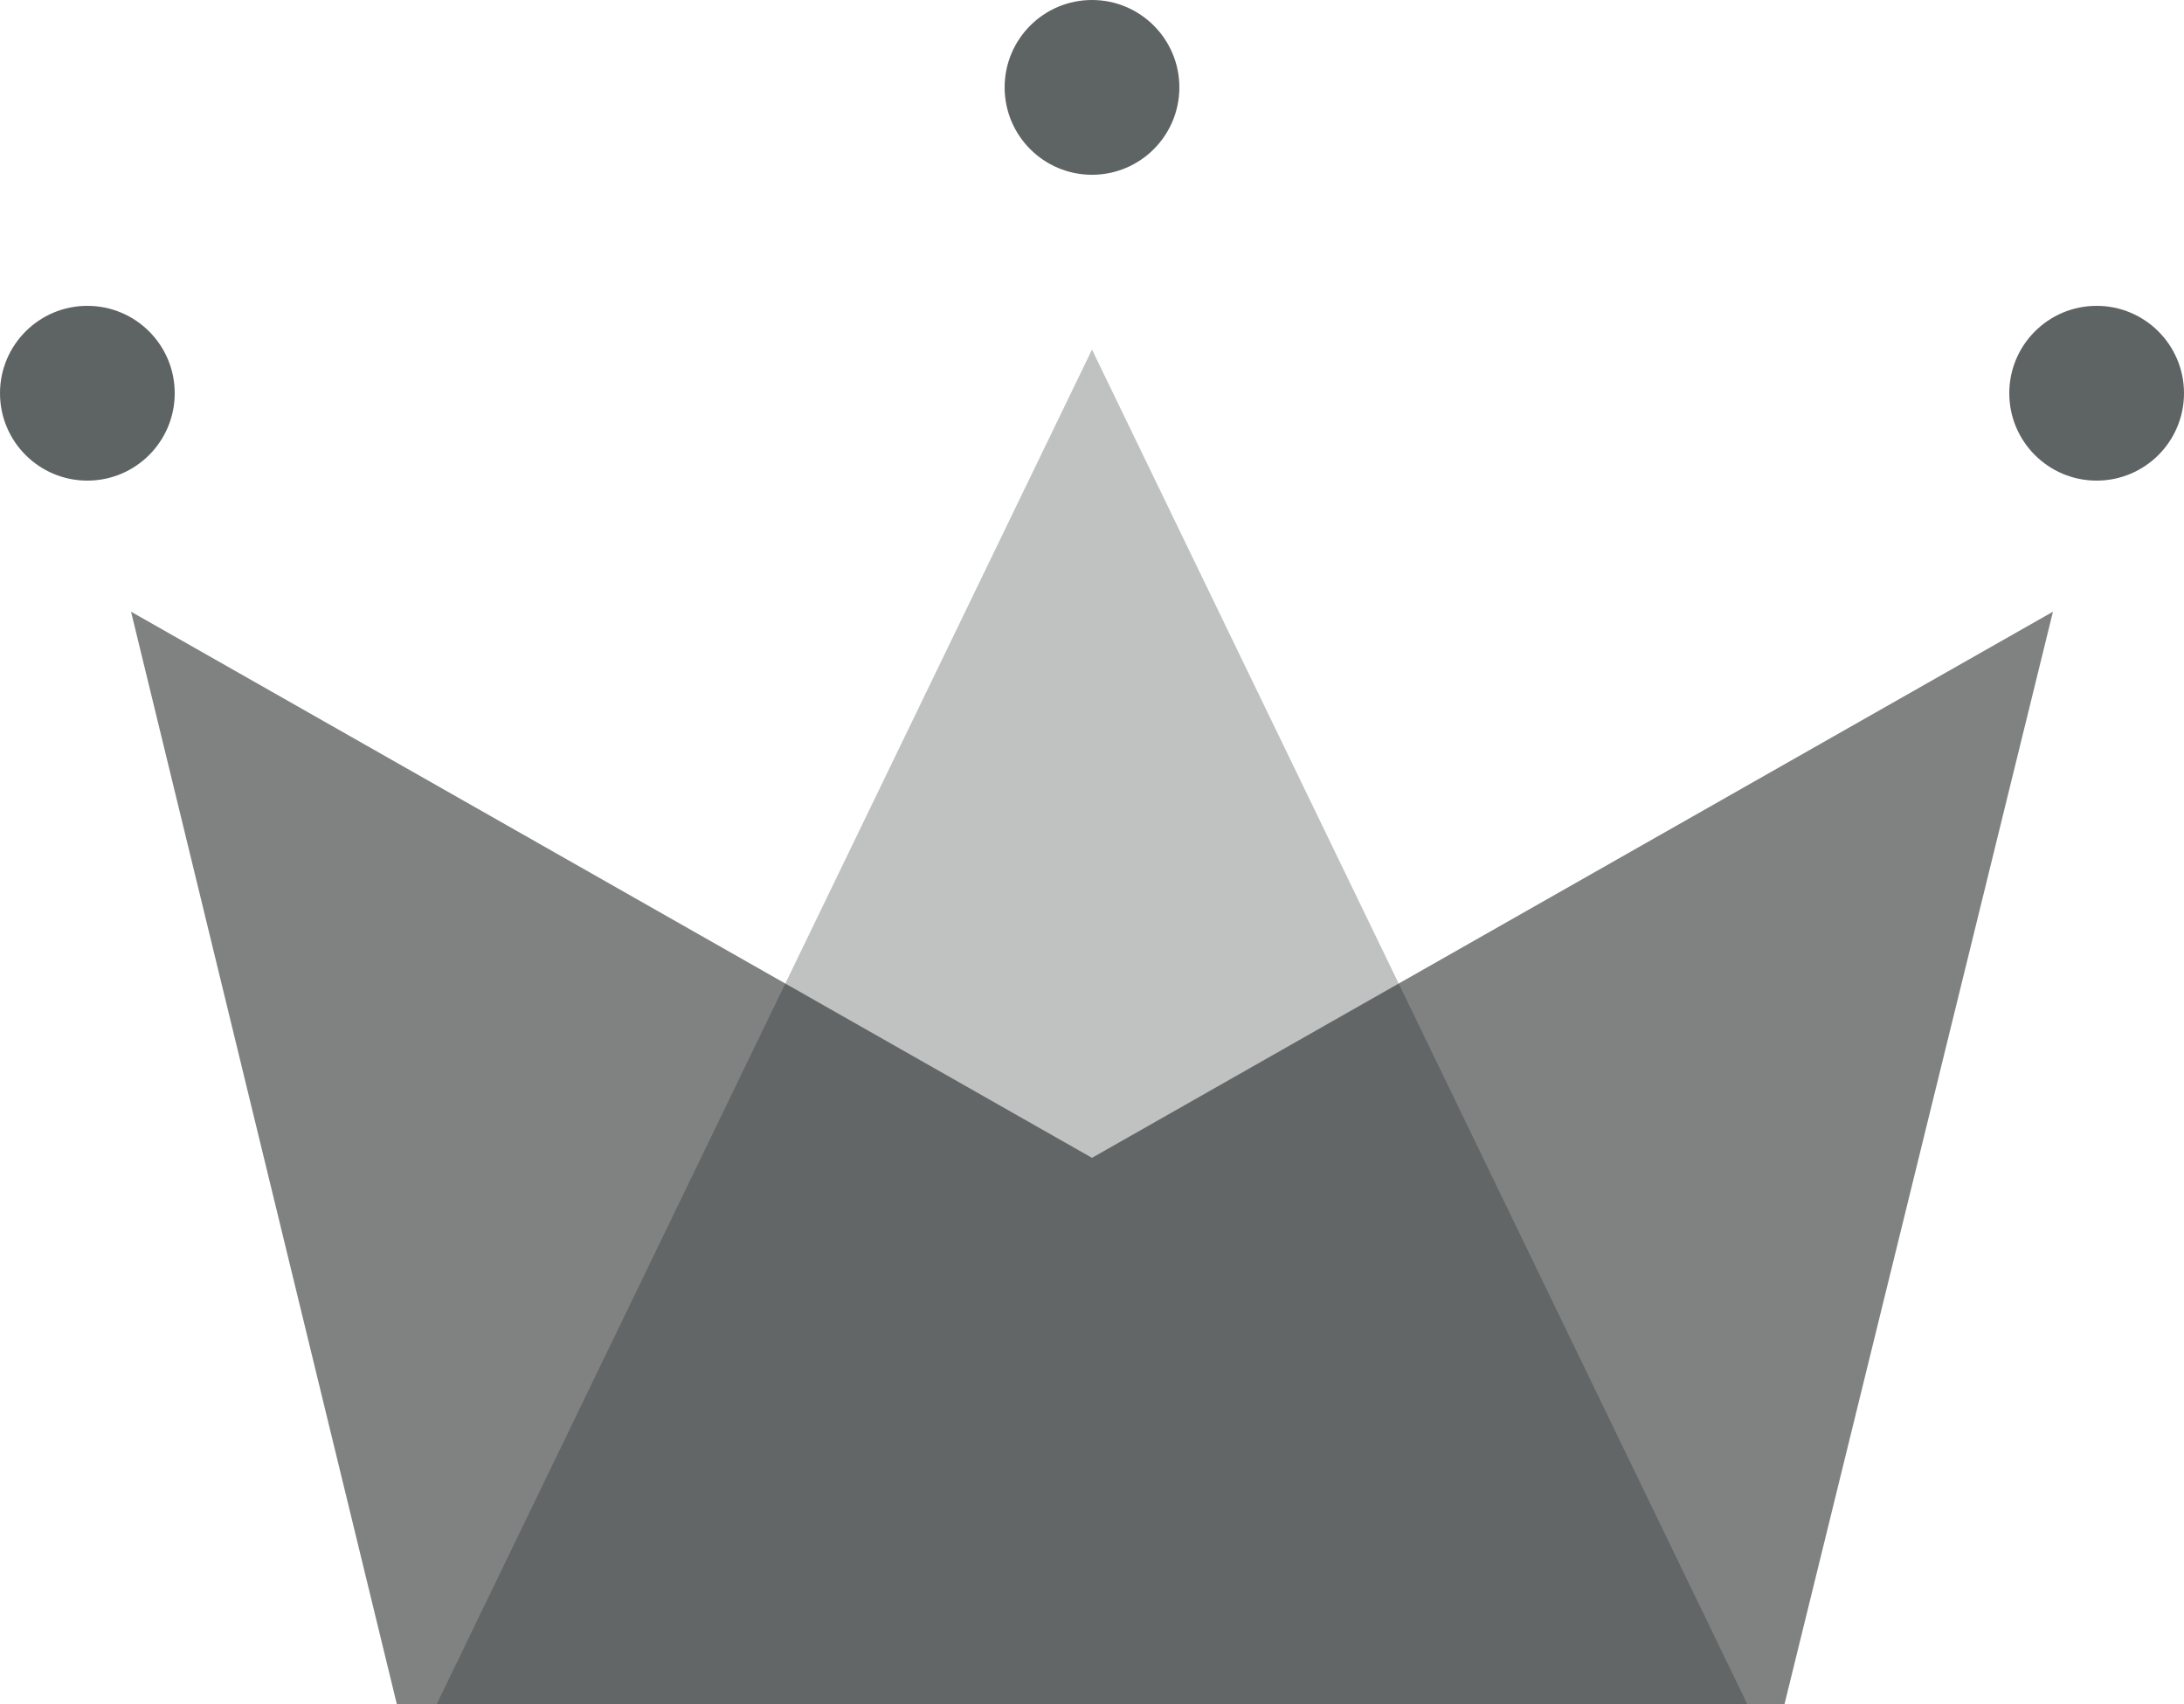
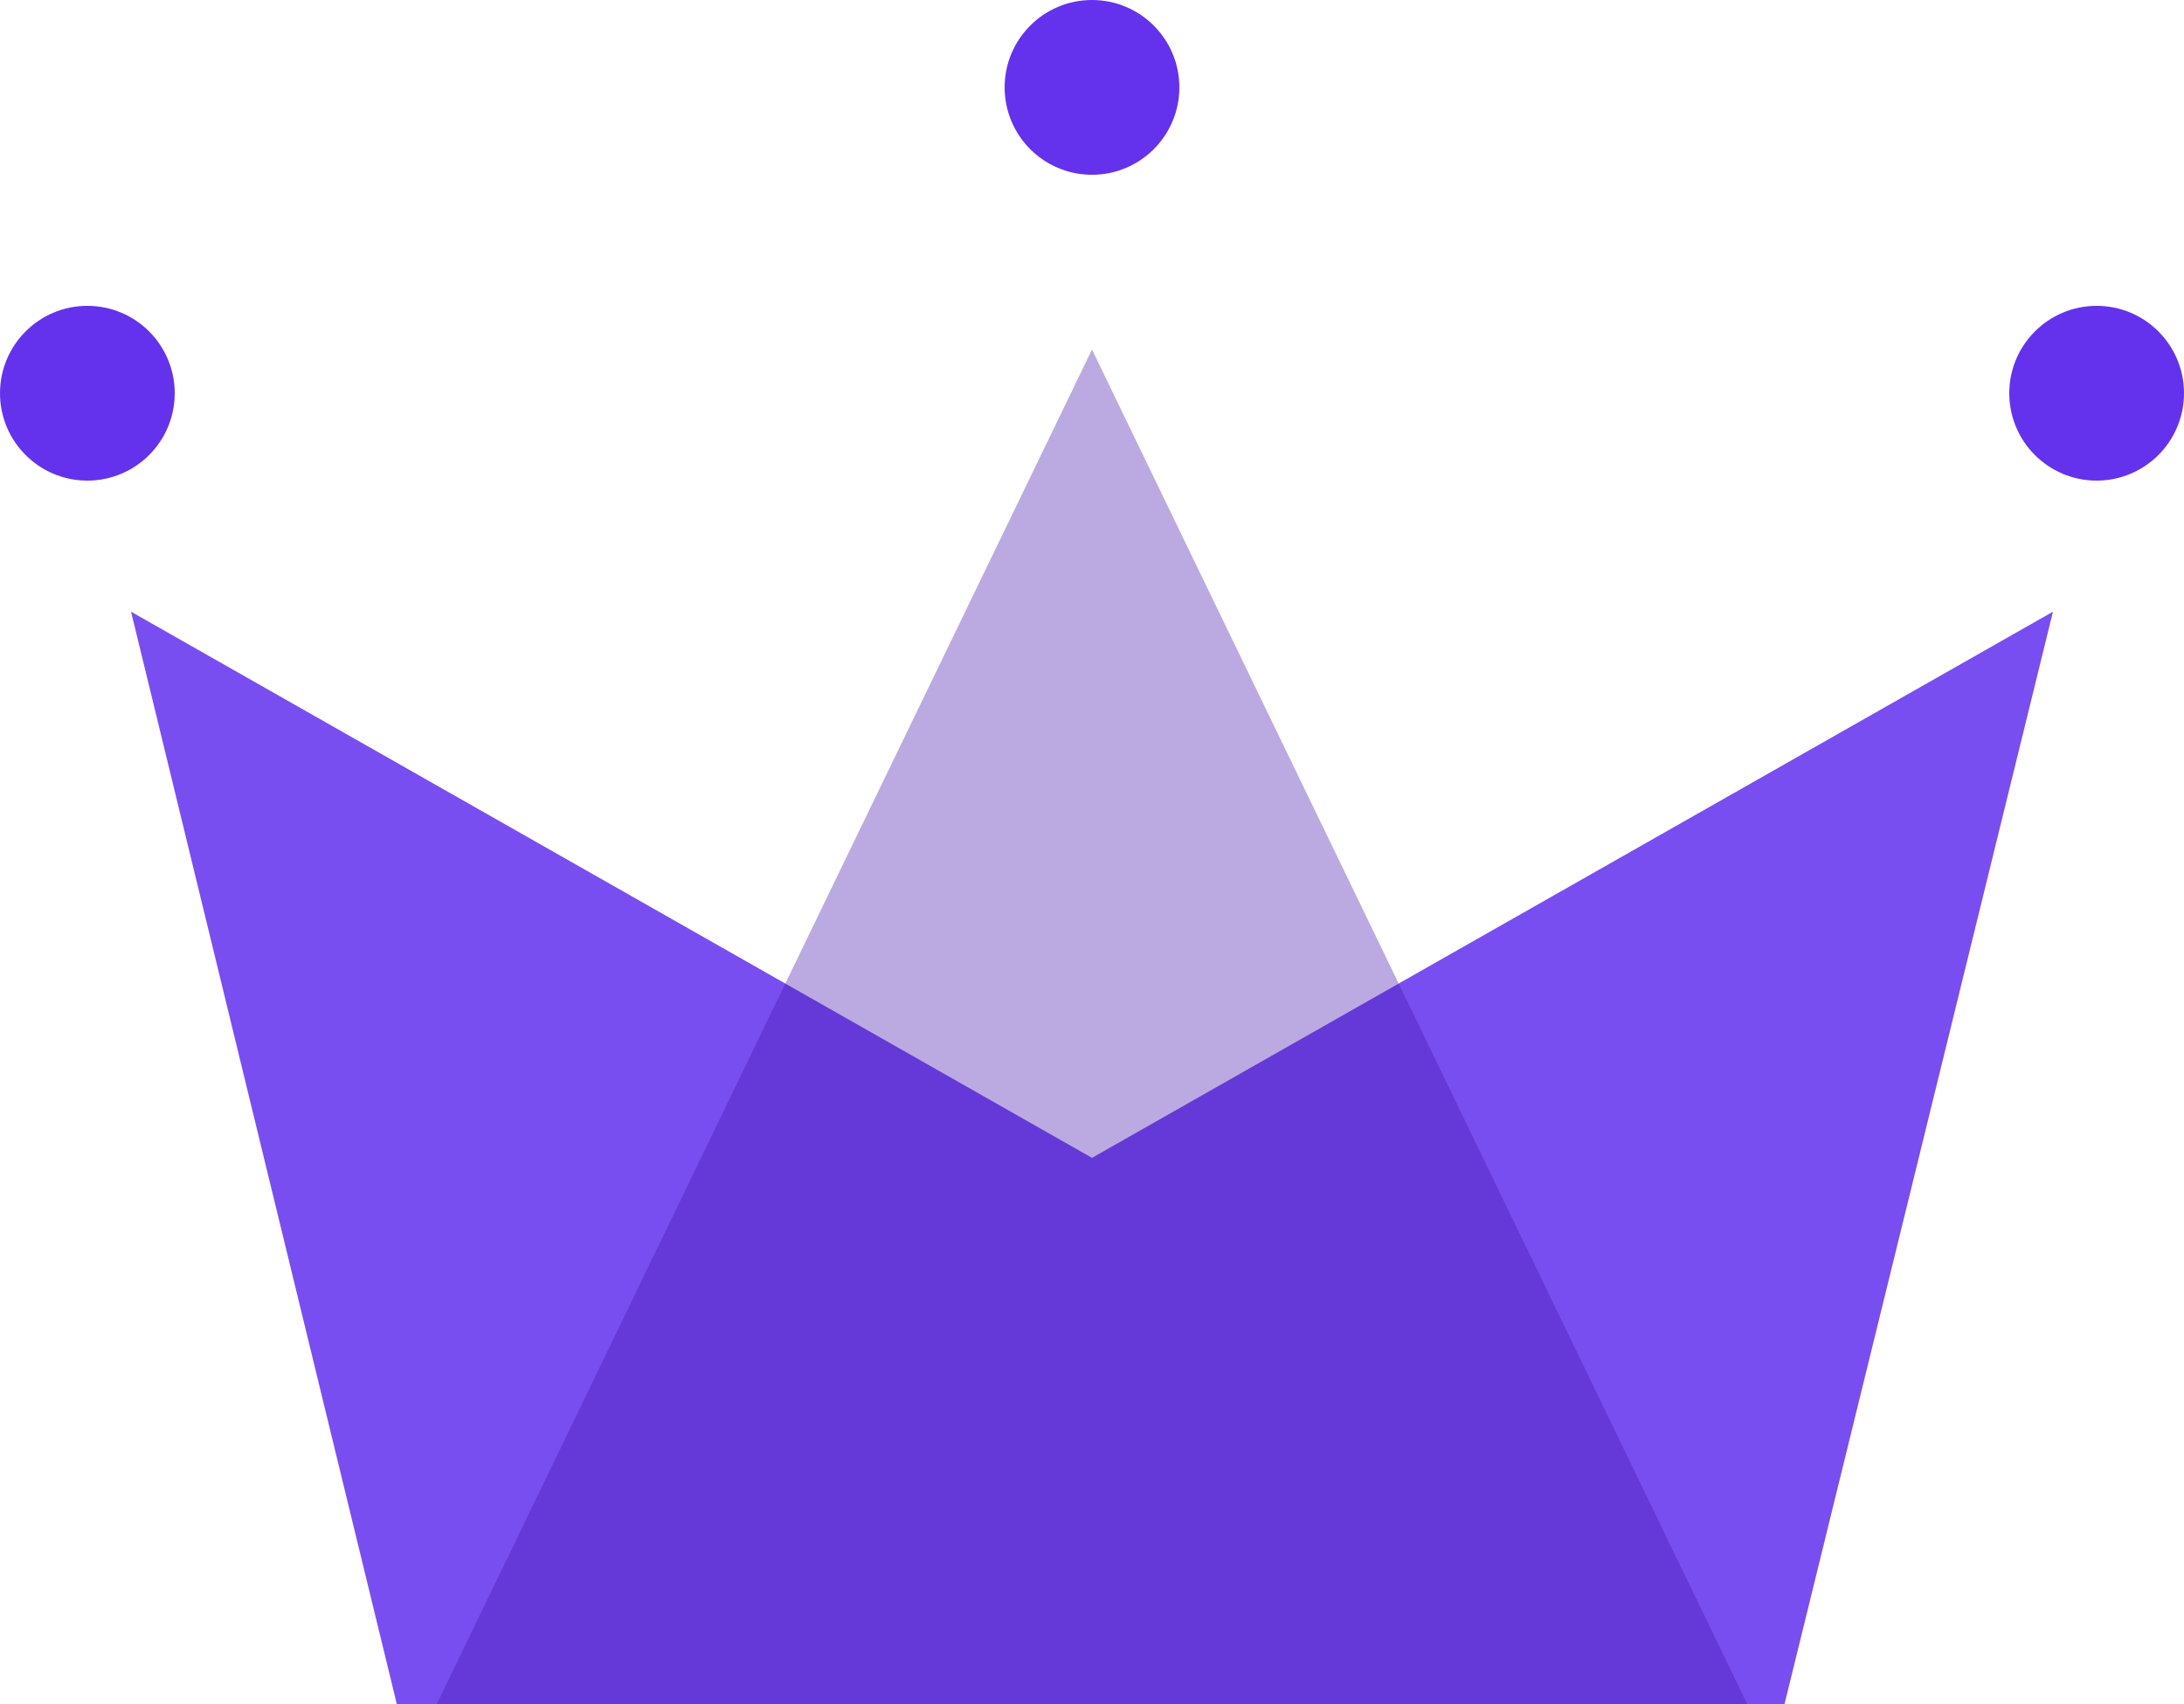
<svg xmlns="http://www.w3.org/2000/svg" width="50px" height="39px" viewBox="0 0 50 39" version="1.1">
  <g id="WiP" stroke="none" stroke-width="1" fill="none" fill-rule="evenodd">
    <g id="Artboard" transform="translate(-90, -38)">
      <g id="Group" transform="translate(90, 38)">
-         <polygon id="Rectangle" fill="#808282" points="3 14 25 26.5 47 14 40.855 39 9.084 39" />
-         <polygon id="Triangle" fill-opacity="0.263" fill="#101A1A" points="25 8 40 39 10 39" />
-         <circle id="Oval" fill="#5E6363" cx="2" cy="9" r="2" />
-         <circle id="Oval" fill="#5E6363" cx="25" cy="2" r="2" />
-         <circle id="Oval" fill="#5E6363" cx="48" cy="9" r="2" />
+         <polygon id="Rectangle" fill-opacity="0.863" fill="#6432ed" points="3 14 25 26.5 47 14 40.855 39 9.084 39" />
+         <polygon id="Triangle" fill-opacity="0.363" fill="#4415ab" points="25 8 40 39 10 39" />
+         <circle id="Oval" fill="#6432ed" cx="2" cy="9" r="2" />
+         <circle id="Oval" fill="#6432ed" cx="25" cy="2" r="2" />
+         <circle id="Oval" fill="#6432ed" cx="48" cy="9" r="2" />
      </g>
    </g>
  </g>
</svg>
